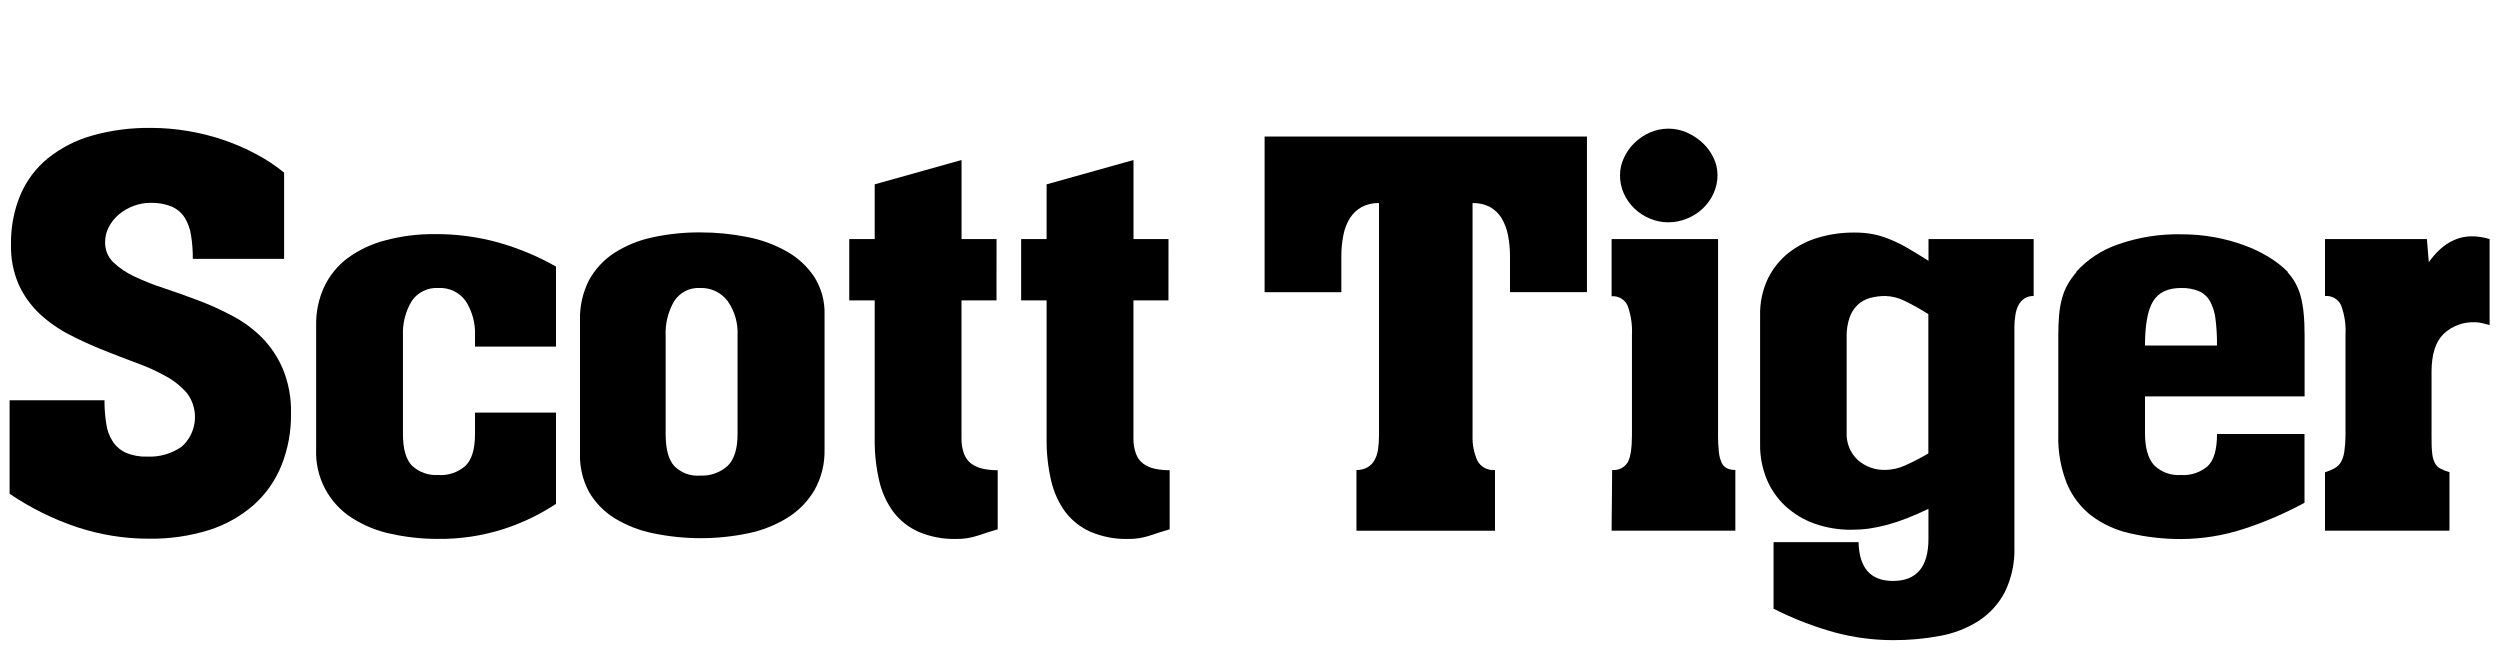
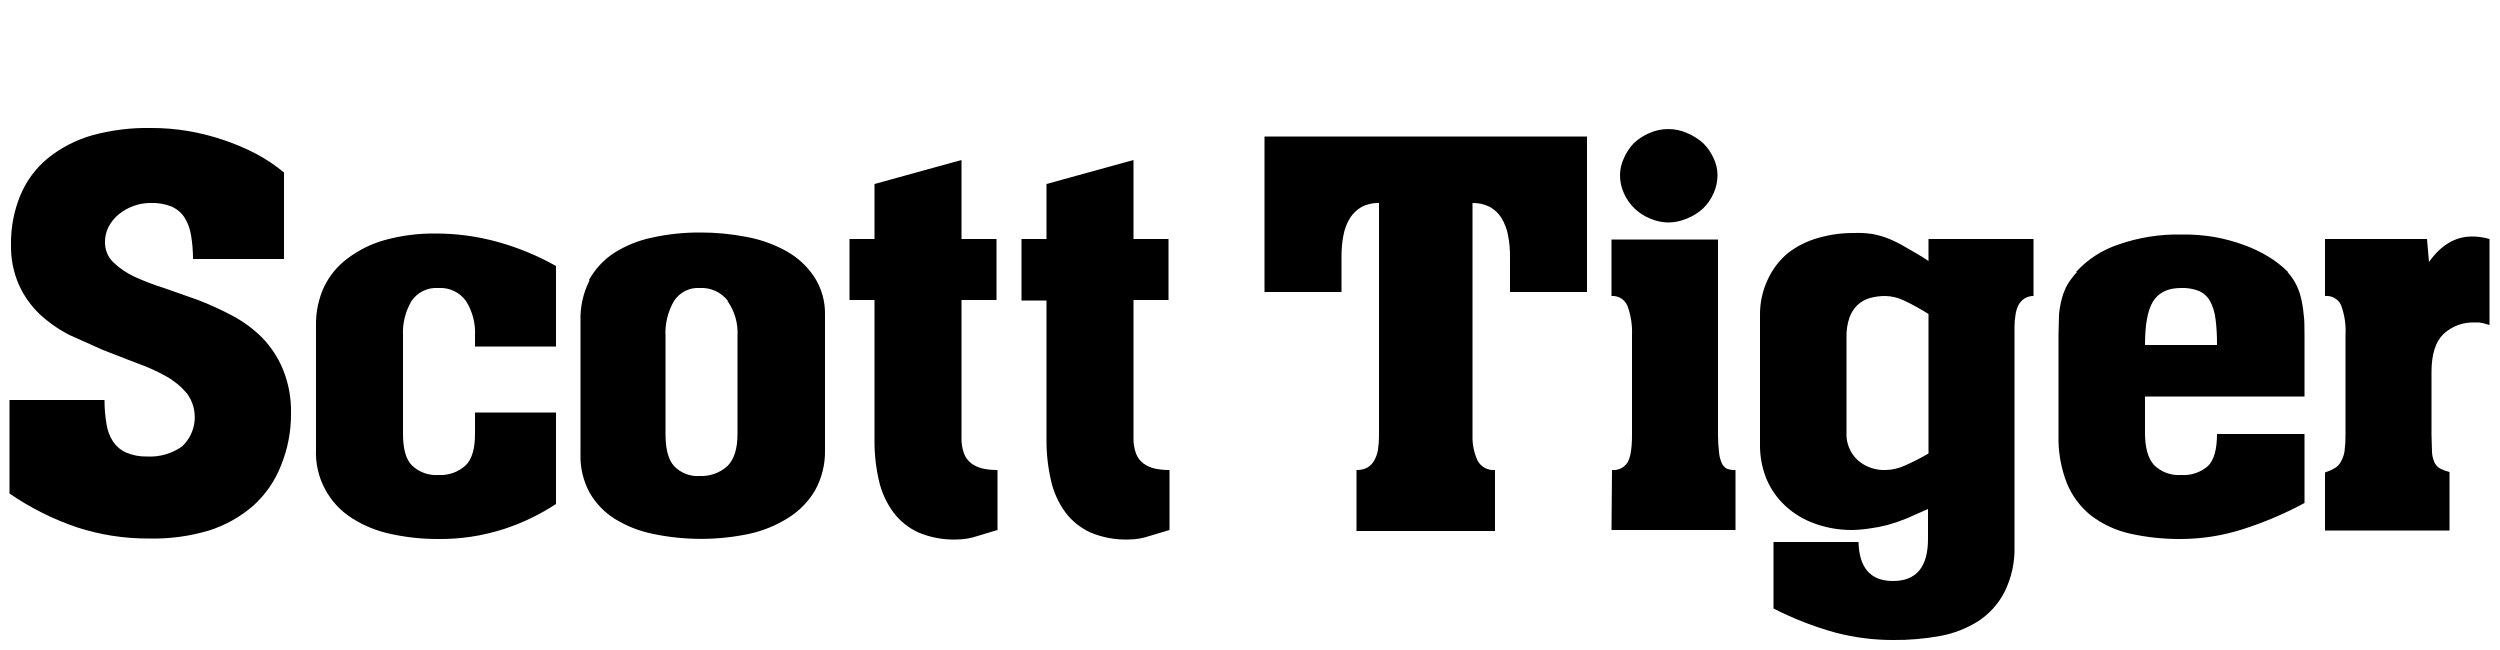
- <svg xmlns="http://www.w3.org/2000/svg" id="レイヤー_1" data-name="レイヤー 1" viewBox="0 0 500 130">
-   <path d="M20.9,80.05a28.43,28.43,0,0,0,.36,4.75,8.65,8.65,0,0,0,1.32,3.55,6.18,6.18,0,0,0,2.61,2.2,9.93,9.93,0,0,0,4.23.77,11.11,11.11,0,0,0,6.94-2,7.94,7.94,0,0,0,1.07-10.65,15,15,0,0,0-4.18-3.38,38.37,38.37,0,0,0-5.92-2.69Q24,71.36,20.6,70c-2.3-.92-4.54-1.94-6.74-3.08a26.54,26.54,0,0,1-5.92-4.15,18.81,18.81,0,0,1-4.18-5.81A19,19,0,0,1,2.2,48.86,24.73,24.73,0,0,1,4.07,39a19.09,19.09,0,0,1,5.47-7.32,25.11,25.11,0,0,1,8.8-4.54,41.52,41.52,0,0,1,11.91-1.56,43.66,43.66,0,0,1,7.37.63A45,45,0,0,1,44.74,28a44,44,0,0,1,6.52,2.84,33.51,33.51,0,0,1,5.56,3.68V51.77H38.56A28.1,28.1,0,0,0,38.2,47a9.35,9.35,0,0,0-1.29-3.52,5.94,5.94,0,0,0-2.59-2.17,10.3,10.3,0,0,0-4.24-.74,9.4,9.4,0,0,0-3.4.63,9.92,9.92,0,0,0-2.92,1.7,8.22,8.22,0,0,0-2,2.51,6.51,6.51,0,0,0-.74,3,5.46,5.46,0,0,0,1.59,4,15.73,15.73,0,0,0,4.21,2.86,48.67,48.67,0,0,0,5.94,2.36c2.22.74,4.5,1.54,6.82,2.42a59.56,59.56,0,0,1,6.82,3.08,24.62,24.62,0,0,1,6,4.4,20.34,20.34,0,0,1,4.2,6.33,22,22,0,0,1,1.6,8.8,27,27,0,0,1-1.93,10.48,21.17,21.17,0,0,1-5.55,7.87,25.13,25.13,0,0,1-8.91,5,38.55,38.55,0,0,1-12,1.73,45.5,45.5,0,0,1-14.31-2.28A54.79,54.79,0,0,1,1.92,98.75V80.05Z" />
-   <path d="M111.2,69.32H95V67.17a11.86,11.86,0,0,0-1.84-6.93,6.25,6.25,0,0,0-5.48-2.64,6,6,0,0,0-5.36,2.64,12.48,12.48,0,0,0-1.73,6.93V86.81q0,4.45,1.81,6.33A7.05,7.05,0,0,0,87.65,95a7.41,7.41,0,0,0,5.48-1.87Q95,91.27,95,86.81V82.52H111.2v18.26a43.46,43.46,0,0,1-10.4,5,41.42,41.42,0,0,1-13.26,2,43.47,43.47,0,0,1-9.29-1,23.27,23.27,0,0,1-7.73-3.11,15.54,15.54,0,0,1-7.29-13.86V65a17.59,17.59,0,0,1,1.6-7.62,15.44,15.44,0,0,1,4.64-5.72A22.16,22.16,0,0,1,77,48.09,36.83,36.83,0,0,1,87.1,46.82a46.54,46.54,0,0,1,12.46,1.65,52.19,52.19,0,0,1,11.64,4.84Z" />
-   <path d="M117.79,56.06a15.34,15.34,0,0,1,5.06-5.47,23,23,0,0,1,7.62-3.11,43.67,43.67,0,0,1,9.57-1,47.77,47.77,0,0,1,9.36.91,26,26,0,0,1,7.94,2.89,16.08,16.08,0,0,1,5.51,5.09,13.39,13.39,0,0,1,2.06,7.56v26.9a15.92,15.92,0,0,1-2,8.17,16.1,16.1,0,0,1-5.37,5.52,24.28,24.28,0,0,1-7.89,3.14,46.77,46.77,0,0,1-19,0,23.57,23.57,0,0,1-7.7-3,15.12,15.12,0,0,1-5.15-5.28A15.29,15.29,0,0,1,116,90.61V64.15A16.7,16.7,0,0,1,117.79,56.06Zm27.76,4.18A6.59,6.59,0,0,0,140,57.6a5.74,5.74,0,0,0-5.17,2.64,12.65,12.65,0,0,0-1.7,6.93V86.81q0,4.45,1.7,6.38A6.53,6.53,0,0,0,140,95.12a7.66,7.66,0,0,0,5.51-1.93q2-1.92,2-6.38V67.17A11.08,11.08,0,0,0,145.55,60.24Z" />
-   <path d="M199.3,60.08h-7v27.5a8.54,8.54,0,0,0,.5,3.16,4.36,4.36,0,0,0,1.46,2,6.26,6.26,0,0,0,2.28,1,13.44,13.44,0,0,0,3,.3v11.82c-1.39.41-2.72.83-4,1.27a12.91,12.91,0,0,1-4.26.66,18.1,18.1,0,0,1-7.57-1.43,12.93,12.93,0,0,1-5.06-4,17.09,17.09,0,0,1-2.83-6.3,35.19,35.19,0,0,1-.88-8.2V60.08h-5.09V47.81h5.09V36.87L192.31,32V47.81h7Z" />
-   <path d="M233.69,60.08h-7v27.5a8.54,8.54,0,0,0,.5,3.16,4.36,4.36,0,0,0,1.46,2,6.26,6.26,0,0,0,2.28,1,13.44,13.44,0,0,0,3,.3v11.82c-1.4.41-2.72.83-4,1.27a12.91,12.91,0,0,1-4.26.66,18.13,18.13,0,0,1-7.57-1.43,12.93,12.93,0,0,1-5.06-4A17.09,17.09,0,0,1,210.2,96a35.19,35.19,0,0,1-.88-8.2V60.08h-5.09V47.81h5.09V36.87L226.7,32V47.81h7Z" />
-   <path d="M271.29,94a4.22,4.22,0,0,0,2.2-.53,3.8,3.8,0,0,0,1.41-1.43,6.3,6.3,0,0,0,.71-2.17,18.09,18.09,0,0,0,.19-2.75V40.61a7,7,0,0,0-3.46.79A6.66,6.66,0,0,0,270,43.6,10,10,0,0,0,268.68,47a21,21,0,0,0-.41,4.34v7.1H252.92V27.3h64.47V58.43H302v-7.1a21.69,21.69,0,0,0-.41-4.34,10.6,10.6,0,0,0-1.29-3.39A6.42,6.42,0,0,0,298,41.4a7.2,7.2,0,0,0-3.49-.79V87.14a11.42,11.42,0,0,0,.93,4.92A3.58,3.58,0,0,0,299,94v12.15H271.29Z" />
-   <path d="M322.43,94a3.28,3.28,0,0,0,3.1-1.51q.86-1.52.86-5.48V67a15,15,0,0,0-.86-5.85,3.21,3.21,0,0,0-3.21-1.9V47.81h21.29V87a28.61,28.61,0,0,0,.16,3.38,6.89,6.89,0,0,0,.55,2.15,2.36,2.36,0,0,0,1.07,1.13,3.87,3.87,0,0,0,1.68.33v12.15H322.32ZM343.5,35a8.8,8.8,0,0,1-.8,3.71,9.64,9.64,0,0,1-2.15,3,10.28,10.28,0,0,1-3.13,2,9.65,9.65,0,0,1-3.77.75,9.28,9.28,0,0,1-3.68-.75,9.73,9.73,0,0,1-5.2-5A8.8,8.8,0,0,1,324,35a8.12,8.12,0,0,1,.77-3.39,9.93,9.93,0,0,1,2.09-3,10.67,10.67,0,0,1,3.08-2.09,9.25,9.25,0,0,1,7.48,0,11.55,11.55,0,0,1,3.14,2.09,10,10,0,0,1,2.17,3A7.86,7.86,0,0,1,343.5,35Z" />
-   <path d="M406.73,47.81V59.2a3.26,3.26,0,0,0-1.84.49A3.59,3.59,0,0,0,403.71,61a6.1,6.1,0,0,0-.63,2,13.65,13.65,0,0,0-.2,2.33v44a19.2,19.2,0,0,1-1.92,9.1,15.44,15.44,0,0,1-5.23,5.75,21.46,21.46,0,0,1-7.73,3,49.66,49.66,0,0,1-9.43.85A45.23,45.23,0,0,1,367,126.5a65.71,65.71,0,0,1-12.29-4.76V108.43h17q.18,7.75,6.88,7.76,7.1,0,7.1-8.42v-6q-2.31,1.11-4.35,1.9a37.44,37.44,0,0,1-3.88,1.29,31.23,31.23,0,0,1-3.6.75,26.13,26.13,0,0,1-3.52.24,21.64,21.64,0,0,1-7.45-1.23,17,17,0,0,1-5.81-3.5,15.5,15.5,0,0,1-3.74-5.39,17.83,17.83,0,0,1-1.32-7V63.05a16.31,16.31,0,0,1,1.54-7.29,15.11,15.11,0,0,1,4.13-5.17,17.64,17.64,0,0,1,6-3.08,24.87,24.87,0,0,1,7.15-1,19.78,19.78,0,0,1,3.69.31,17.82,17.82,0,0,1,3.33,1,26.67,26.67,0,0,1,3.55,1.73c1.24.71,2.67,1.59,4.29,2.61V47.81Zm-25.9,12.32a9.13,9.13,0,0,0-3.75-.93,11.45,11.45,0,0,0-3.13.41A6,6,0,0,0,371.5,61a6.38,6.38,0,0,0-1.59,2.53,11.11,11.11,0,0,0-.58,3.87V86.48a7.11,7.11,0,0,0,2.2,5.5,8,8,0,0,0,5.67,2,9.73,9.73,0,0,0,3.79-.88,46.43,46.43,0,0,0,4.68-2.42V62.83A46.51,46.51,0,0,0,380.83,60.13Z" />
-   <path d="M429,79.28v7.31Q429,91,430.78,93a6.94,6.94,0,0,0,5.42,2,7.41,7.41,0,0,0,5.36-1.79q1.85-1.78,1.84-6.41h17.5v13.75a71.67,71.67,0,0,1-12.24,5.26,40.94,40.94,0,0,1-12.46,2,45.27,45.27,0,0,1-10.26-1.16,20.11,20.11,0,0,1-7.7-3.54,15.94,15.94,0,0,1-4.87-6.41,24.58,24.58,0,0,1-1.71-9.74V67.06c0-1.54.06-2.91.17-4.12a18.22,18.22,0,0,1,.58-3.3,12.2,12.2,0,0,1,1.12-2.75,15.36,15.36,0,0,1,1.82-2.53h-.11a20,20,0,0,1,8.42-5.5,35.94,35.94,0,0,1,12.65-2,37,37,0,0,1,6.57.58,35.44,35.44,0,0,1,5.91,1.6,26.73,26.73,0,0,1,5,2.39,20.45,20.45,0,0,1,3.82,3h-.11a11.37,11.37,0,0,1,2.62,4.76,20.42,20.42,0,0,1,.6,3.38c.13,1.28.2,2.8.2,4.56V79.28ZM443.1,63.79a9.78,9.78,0,0,0-1.1-3.55,4.74,4.74,0,0,0-2.2-2,8.82,8.82,0,0,0-3.6-.64c-2.64,0-4.51.89-5.59,2.67S429,65,429,69.1H443.4A39.72,39.72,0,0,0,443.1,63.79Z" />
-   <path d="M485.38,47.81l.38,4.62q3.69-5.16,8.64-5.17a12.32,12.32,0,0,1,3.52.55V65c-.51-.11-1-.23-1.46-.36a5.24,5.24,0,0,0-1.45-.19,8.61,8.61,0,0,0-6.3,2.34q-2.4,2.34-2.4,7.56V87c0,1.43,0,2.58.11,3.44a5.8,5.8,0,0,0,.5,2.06,2.76,2.76,0,0,0,1.1,1.19,8.75,8.75,0,0,0,1.87.74v11.71H465V94.46a10.09,10.09,0,0,0,2-.86,3.24,3.24,0,0,0,1.23-1.26,6.1,6.1,0,0,0,.64-2.06A23.75,23.75,0,0,0,469.1,87V67a14.71,14.71,0,0,0-.88-5.94A3.23,3.23,0,0,0,465,59.2V47.81Z" />
+ <svg xmlns="http://www.w3.org/2000/svg" data-name="レイヤー 1" viewBox="0 0 500 130">
+   <path d="M20.9 80a28.4 28.4 0 0 0 .4 4.8 8.7 8.7 0 0 0 1.3 3.5 6.2 6.2 0 0 0 2.6 2.2 10 10 0 0 0 4.2.8 11.1 11.1 0 0 0 7-2 8 8 0 0 0 1-10.6 15 15 0 0 0-4.1-3.4 38.4 38.4 0 0 0-6-2.7L20.6 70l-6.7-3a26.5 26.5 0 0 1-6-4.2A18.8 18.8 0 0 1 3.8 57a19 19 0 0 1-1.6-8.1A24.7 24.7 0 0 1 4.1 39a19 19 0 0 1 5.4-7.3 25.1 25.1 0 0 1 8.8-4.6 41.5 41.5 0 0 1 12-1.5 43.7 43.7 0 0 1 7.3.6 45 45 0 0 1 7.1 1.8 44 44 0 0 1 6.6 2.8 33.5 33.5 0 0 1 5.5 3.7v17.3H38.6a28.1 28.1 0 0 0-.4-4.8 9.3 9.3 0 0 0-1.3-3.5 6 6 0 0 0-2.6-2.2 10.3 10.3 0 0 0-4.2-.7 9.4 9.4 0 0 0-3.4.6 10 10 0 0 0-3 1.7 8.2 8.2 0 0 0-2 2.5 6.5 6.5 0 0 0-.7 3 5.5 5.5 0 0 0 1.6 4 15.7 15.7 0 0 0 4.2 2.9 48.7 48.7 0 0 0 6 2.3l6.8 2.4a59.6 59.6 0 0 1 6.8 3.1 24.6 24.6 0 0 1 6 4.4 20.3 20.3 0 0 1 4.2 6.4 22 22 0 0 1 1.6 8.8 27 27 0 0 1-2 10.4 21.2 21.2 0 0 1-5.5 8 25.1 25.1 0 0 1-8.9 5 38.5 38.5 0 0 1-12 1.6 45.5 45.5 0 0 1-14.3-2.2 54.8 54.8 0 0 1-13.6-6.8V80zM111.2 69.3H95v-2.1a11.9 11.9 0 0 0-1.8-7 6.3 6.3 0 0 0-5.5-2.6 6 6 0 0 0-5.4 2.6 12.5 12.5 0 0 0-1.7 7v19.6q0 4.5 1.8 6.3a7 7 0 0 0 5.3 1.9 7.4 7.4 0 0 0 5.4-1.9q1.9-1.8 1.9-6.3v-4.3h16.2v18.3a43.5 43.5 0 0 1-10.4 5 41.4 41.4 0 0 1-13.3 2 43.5 43.5 0 0 1-9.3-1 23.3 23.3 0 0 1-7.7-3.1 15.5 15.5 0 0 1-7.3-13.9V65a17.6 17.6 0 0 1 1.6-7.6 15.4 15.4 0 0 1 4.7-5.7A22.2 22.2 0 0 1 77 48a36.8 36.8 0 0 1 10.1-1.3 46.5 46.5 0 0 1 12.5 1.7 52.2 52.2 0 0 1 11.6 4.8zM117.8 56a15.3 15.3 0 0 1 5-5.4 23 23 0 0 1 7.7-3.1 43.7 43.7 0 0 1 9.5-1 47.8 47.8 0 0 1 9.4.9 26 26 0 0 1 8 2.9 16 16 0 0 1 5.4 5A13.4 13.4 0 0 1 165 63v27a16 16 0 0 1-2 8.1 16.1 16.1 0 0 1-5.4 5.5 24.3 24.3 0 0 1-7.9 3.2 46.8 46.8 0 0 1-19 0 23.6 23.6 0 0 1-7.7-3 15.1 15.1 0 0 1-5.1-5.3 15.3 15.3 0 0 1-1.8-7.8V64.2a16.7 16.7 0 0 1 1.8-8.1zm27.8 4.2a6.6 6.6 0 0 0-5.6-2.6 5.7 5.7 0 0 0-5.2 2.6 12.7 12.7 0 0 0-1.7 7v19.6q0 4.5 1.7 6.4a6.5 6.5 0 0 0 5.2 2 7.7 7.7 0 0 0 5.5-2q2-2 2-6.4V67.2a11 11 0 0 0-2-7zM199.3 60h-7v27.6a8.5 8.5 0 0 0 .5 3.1 4.4 4.4 0 0 0 1.5 2 6.3 6.3 0 0 0 2.2 1 13.4 13.4 0 0 0 3 .3V106l-4 1.2a13 13 0 0 1-4.2.7 18.1 18.1 0 0 1-7.6-1.4 13 13 0 0 1-5-4 17 17 0 0 1-2.9-6.3 35.2 35.2 0 0 1-.9-8.2V60h-5V47.8h5v-11l17.4-4.8v15.8h7zM233.7 60h-7v27.6a8.5 8.5 0 0 0 .5 3.1 4.4 4.4 0 0 0 1.5 2 6.3 6.3 0 0 0 2.2 1 13.4 13.4 0 0 0 3 .3V106l-4 1.2a13 13 0 0 1-4.2.7 18.1 18.1 0 0 1-7.6-1.4 13 13 0 0 1-5-4 17 17 0 0 1-2.9-6.4 35.2 35.2 0 0 1-.9-8.2V60.1h-5V47.8h5v-11l17.4-4.8v15.8h7zM271.3 94a4.2 4.2 0 0 0 2.2-.5 3.8 3.8 0 0 0 1.4-1.5 6.3 6.3 0 0 0 .7-2.1 18 18 0 0 0 .2-2.8V40.6a7 7 0 0 0-3.5.8 6.7 6.7 0 0 0-2.3 2.2 10 10 0 0 0-1.3 3.4 21 21 0 0 0-.4 4.3v7.1h-15.4V27.3h64.5v31.1H302v-7a21.7 21.7 0 0 0-.4-4.4 10.6 10.6 0 0 0-1.3-3.4 6.4 6.4 0 0 0-2.3-2.2 7.2 7.2 0 0 0-3.5-.8v46.5a11.4 11.4 0 0 0 1 5A3.6 3.6 0 0 0 299 94v12.2h-27.7zM322.4 94a3.3 3.3 0 0 0 3.1-1.5q.9-1.5.9-5.5V67a15 15 0 0 0-.9-5.8 3.2 3.2 0 0 0-3.2-2V47.9h21.3V87a28.6 28.6 0 0 0 .2 3.4 6.9 6.9 0 0 0 .5 2.1 2.4 2.4 0 0 0 1 1.2 3.9 3.9 0 0 0 1.8.3V106h-24.8zm21.1-59a8.8 8.8 0 0 1-.8 3.7 9.6 9.6 0 0 1-2.1 3 10.3 10.3 0 0 1-3.2 2 9.7 9.7 0 0 1-3.7.8 9.3 9.3 0 0 1-3.7-.8 9.7 9.7 0 0 1-5.2-5 8.8 8.8 0 0 1-.8-3.7 8.1 8.1 0 0 1 .8-3.4 10 10 0 0 1 2-3 10.7 10.7 0 0 1 3.1-2 9.3 9.3 0 0 1 7.5 0 11.6 11.6 0 0 1 3.2 2 10 10 0 0 1 2.1 3 7.9 7.9 0 0 1 .8 3.4zM406.7 47.8v11.4a3.3 3.3 0 0 0-1.8.5 3.6 3.6 0 0 0-1.2 1.3 6.1 6.1 0 0 0-.6 2 13.7 13.7 0 0 0-.2 2.3v44a19.2 19.2 0 0 1-2 9.1 15.4 15.4 0 0 1-5.2 5.8 21.5 21.5 0 0 1-7.7 3 49.7 49.7 0 0 1-9.4.8 45.2 45.2 0 0 1-11.6-1.5 65.7 65.7 0 0 1-12.3-4.8v-13.3h17q.2 7.8 6.9 7.8 7 0 7-8.4v-6l-4.3 1.9a37.4 37.4 0 0 1-3.8 1.3 31.2 31.2 0 0 1-3.6.7 26.1 26.1 0 0 1-3.6.3 21.6 21.6 0 0 1-7.4-1.3 17 17 0 0 1-5.8-3.5 15.5 15.5 0 0 1-3.8-5.4 17.8 17.8 0 0 1-1.3-7V63a16.3 16.3 0 0 1 1.6-7.2 15.1 15.1 0 0 1 4-5.2 17.6 17.6 0 0 1 6-3 24.9 24.9 0 0 1 7.2-1 19.8 19.8 0 0 1 3.7.2 17.8 17.8 0 0 1 3.4 1 26.7 26.7 0 0 1 3.5 1.8c1.2.7 2.7 1.5 4.3 2.6v-4.4zm-25.9 12.3a9.1 9.1 0 0 0-3.7-.9 11.4 11.4 0 0 0-3.1.4 6 6 0 0 0-2.5 1.4 6.4 6.4 0 0 0-1.6 2.5 11.1 11.1 0 0 0-.6 3.9v19a7.1 7.1 0 0 0 2.2 5.6 8 8 0 0 0 5.7 2 9.7 9.7 0 0 0 3.8-.9 46.4 46.4 0 0 0 4.7-2.4V62.8a46.5 46.5 0 0 0-4.9-2.7zM429 79.3v7.3q0 4.4 1.8 6.4a7 7 0 0 0 5.4 2 7.4 7.4 0 0 0 5.4-1.8q1.8-1.8 1.8-6.4h17.5v13.8a71.7 71.7 0 0 1-12.2 5.2 41 41 0 0 1-12.5 2 45.3 45.3 0 0 1-10.3-1.1 20.1 20.1 0 0 1-7.7-3.6 16 16 0 0 1-4.8-6.4 24.6 24.6 0 0 1-1.7-9.7V67l.1-4a18.2 18.2 0 0 1 .6-3.4 12.2 12.2 0 0 1 1.1-2.7 15.4 15.4 0 0 1 1.9-2.5h-.2a20 20 0 0 1 8.5-5.5 36 36 0 0 1 12.6-2 37 37 0 0 1 6.6.5 35.4 35.4 0 0 1 5.9 1.6 26.7 26.7 0 0 1 5 2.4 20.4 20.4 0 0 1 3.8 3h-.1a11.4 11.4 0 0 1 2.6 4.8 20.4 20.4 0 0 1 .6 3.4c.2 1.3.2 2.8.2 4.5v12.2zm14.1-15.5a9.8 9.8 0 0 0-1.1-3.6 4.7 4.7 0 0 0-2.2-2 8.8 8.8 0 0 0-3.6-.6c-2.6 0-4.5.9-5.6 2.7S429 65 429 69h14.4a39.7 39.7 0 0 0-.3-5.3zM485.4 47.8l.4 4.6q3.6-5.1 8.6-5.1a12.3 12.3 0 0 1 3.5.5V65l-1.4-.4a5.2 5.2 0 0 0-1.5-.1 8.6 8.6 0 0 0-6.3 2.3q-2.4 2.3-2.4 7.6V87l.1 3.4a5.8 5.8 0 0 0 .5 2.1 2.8 2.8 0 0 0 1.1 1.2 8.8 8.8 0 0 0 1.9.7v11.7H465V94.5a10 10 0 0 0 2-.9 3.2 3.2 0 0 0 1.2-1.3 6.1 6.1 0 0 0 .7-2 23.8 23.8 0 0 0 .2-3.3V67a14.7 14.7 0 0 0-.9-6 3.2 3.2 0 0 0-3.2-1.8V47.8z" />
</svg>
